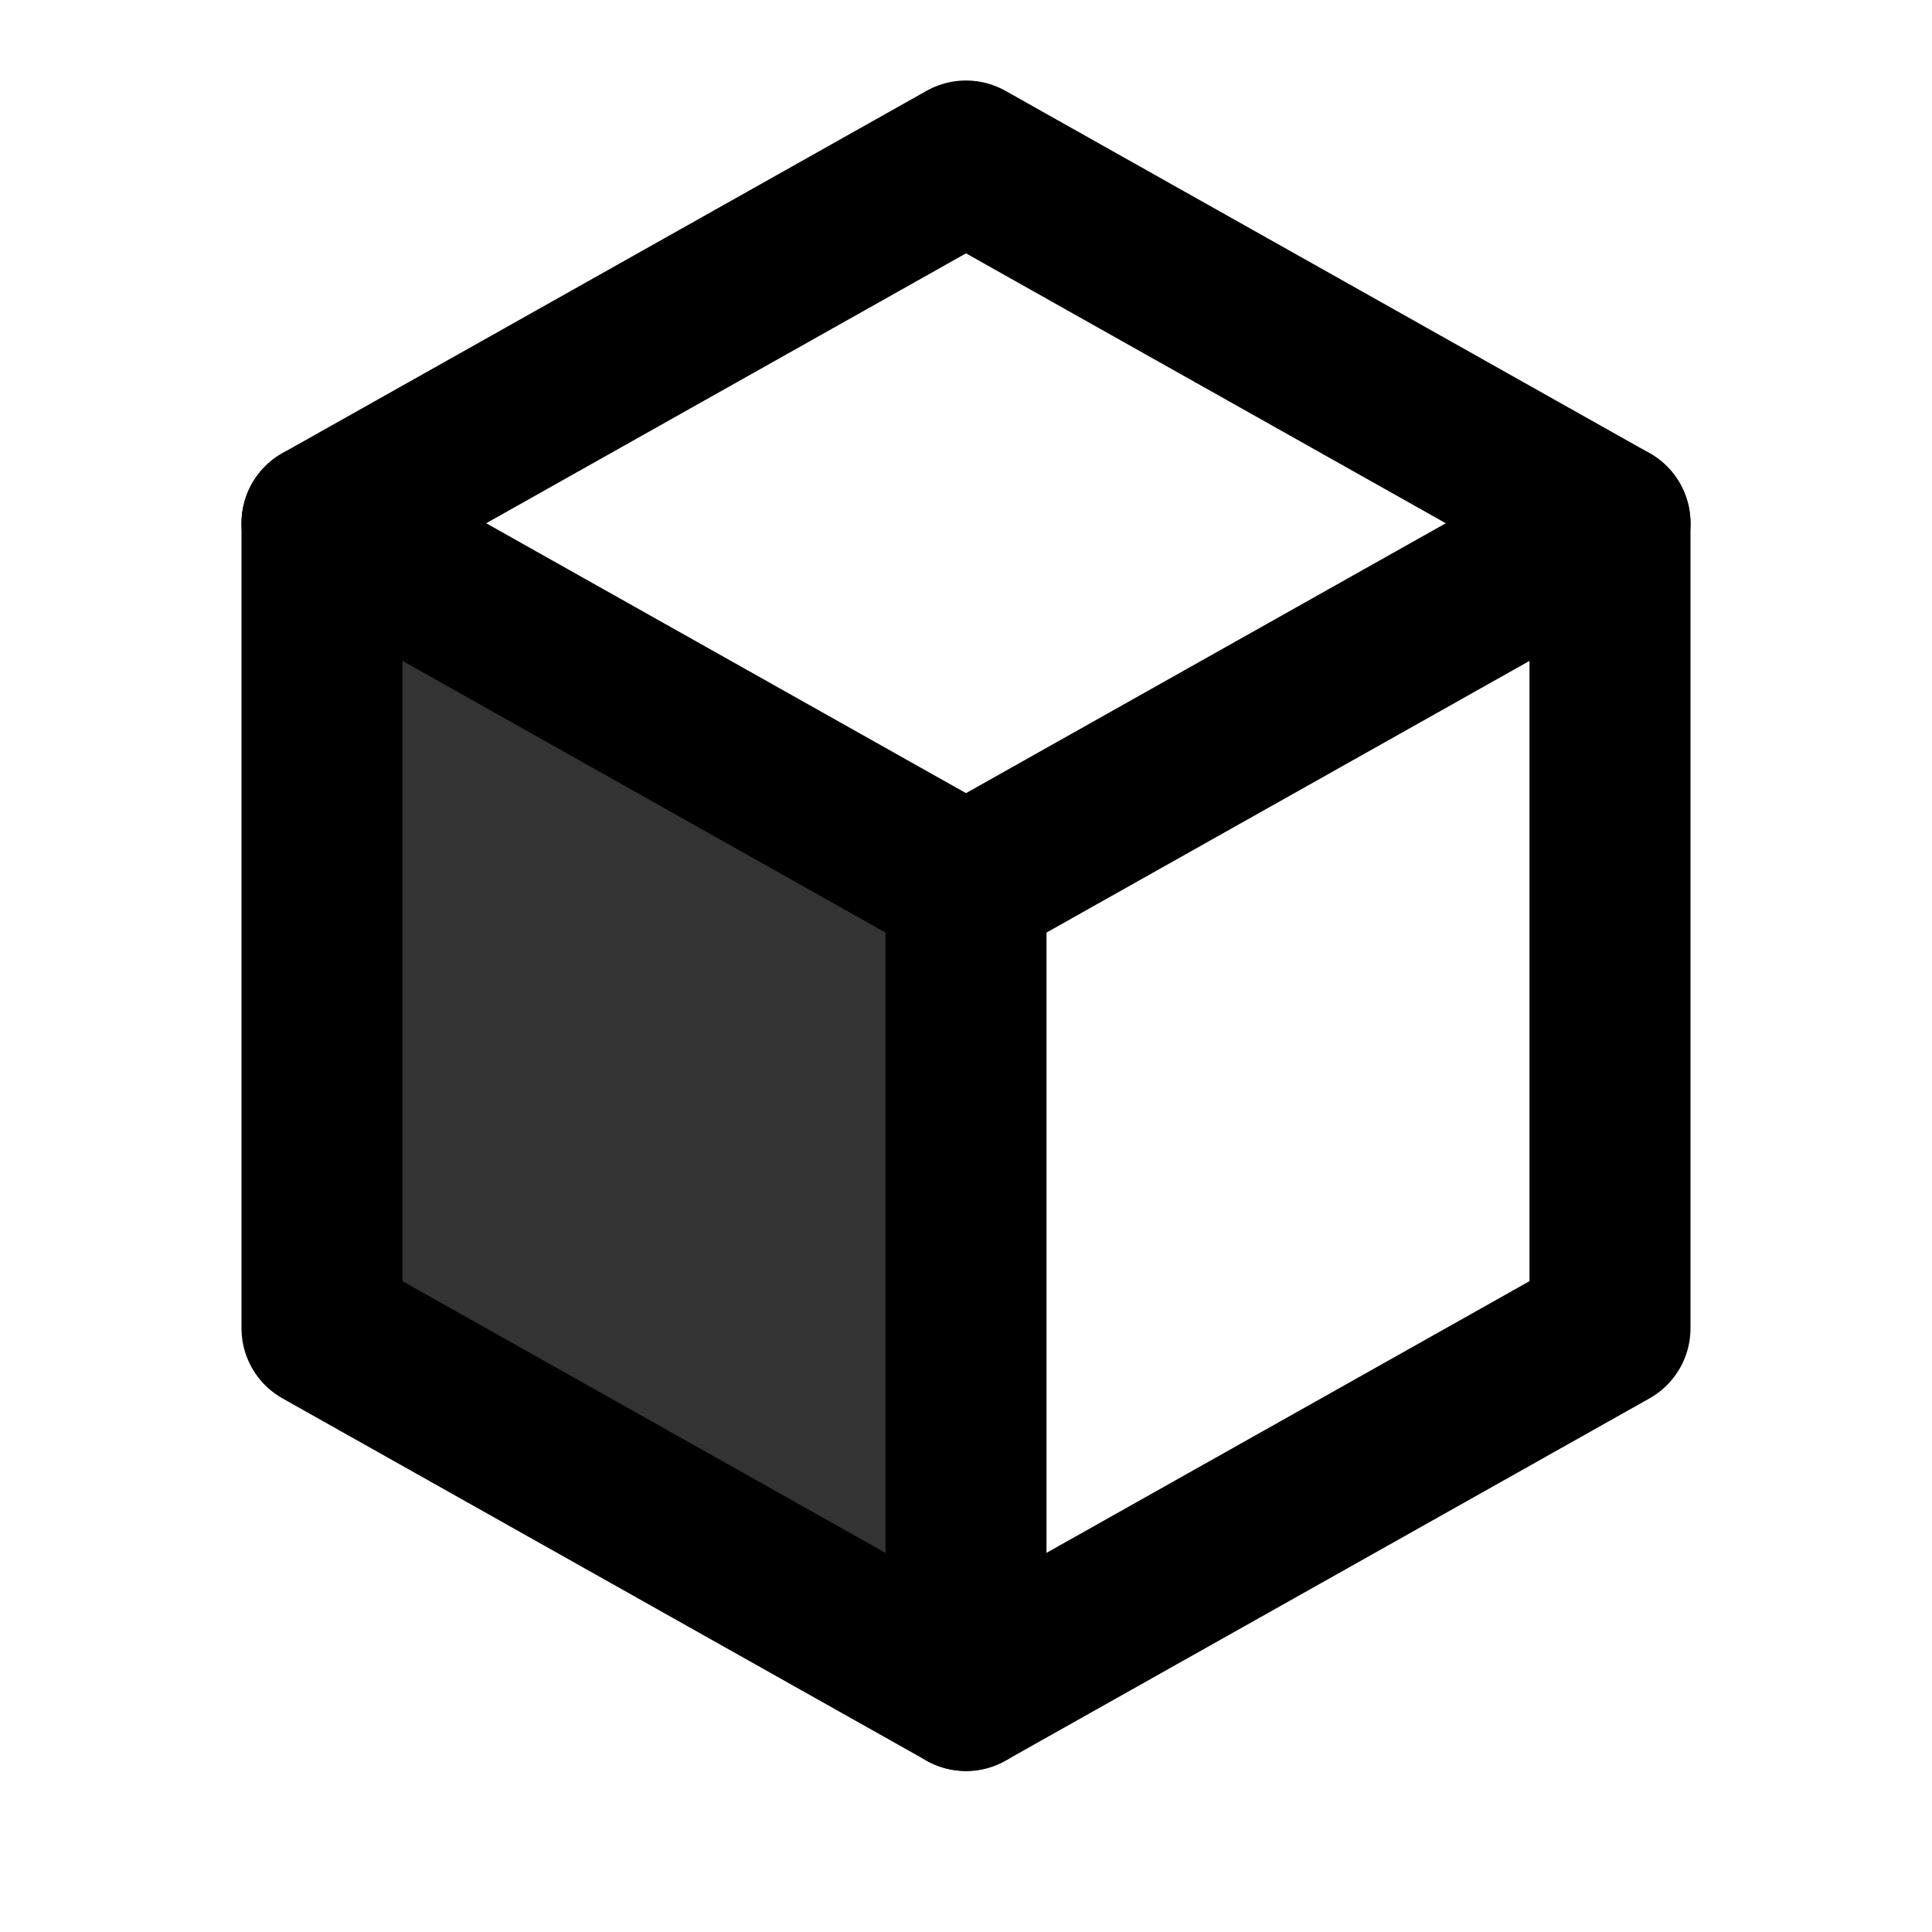
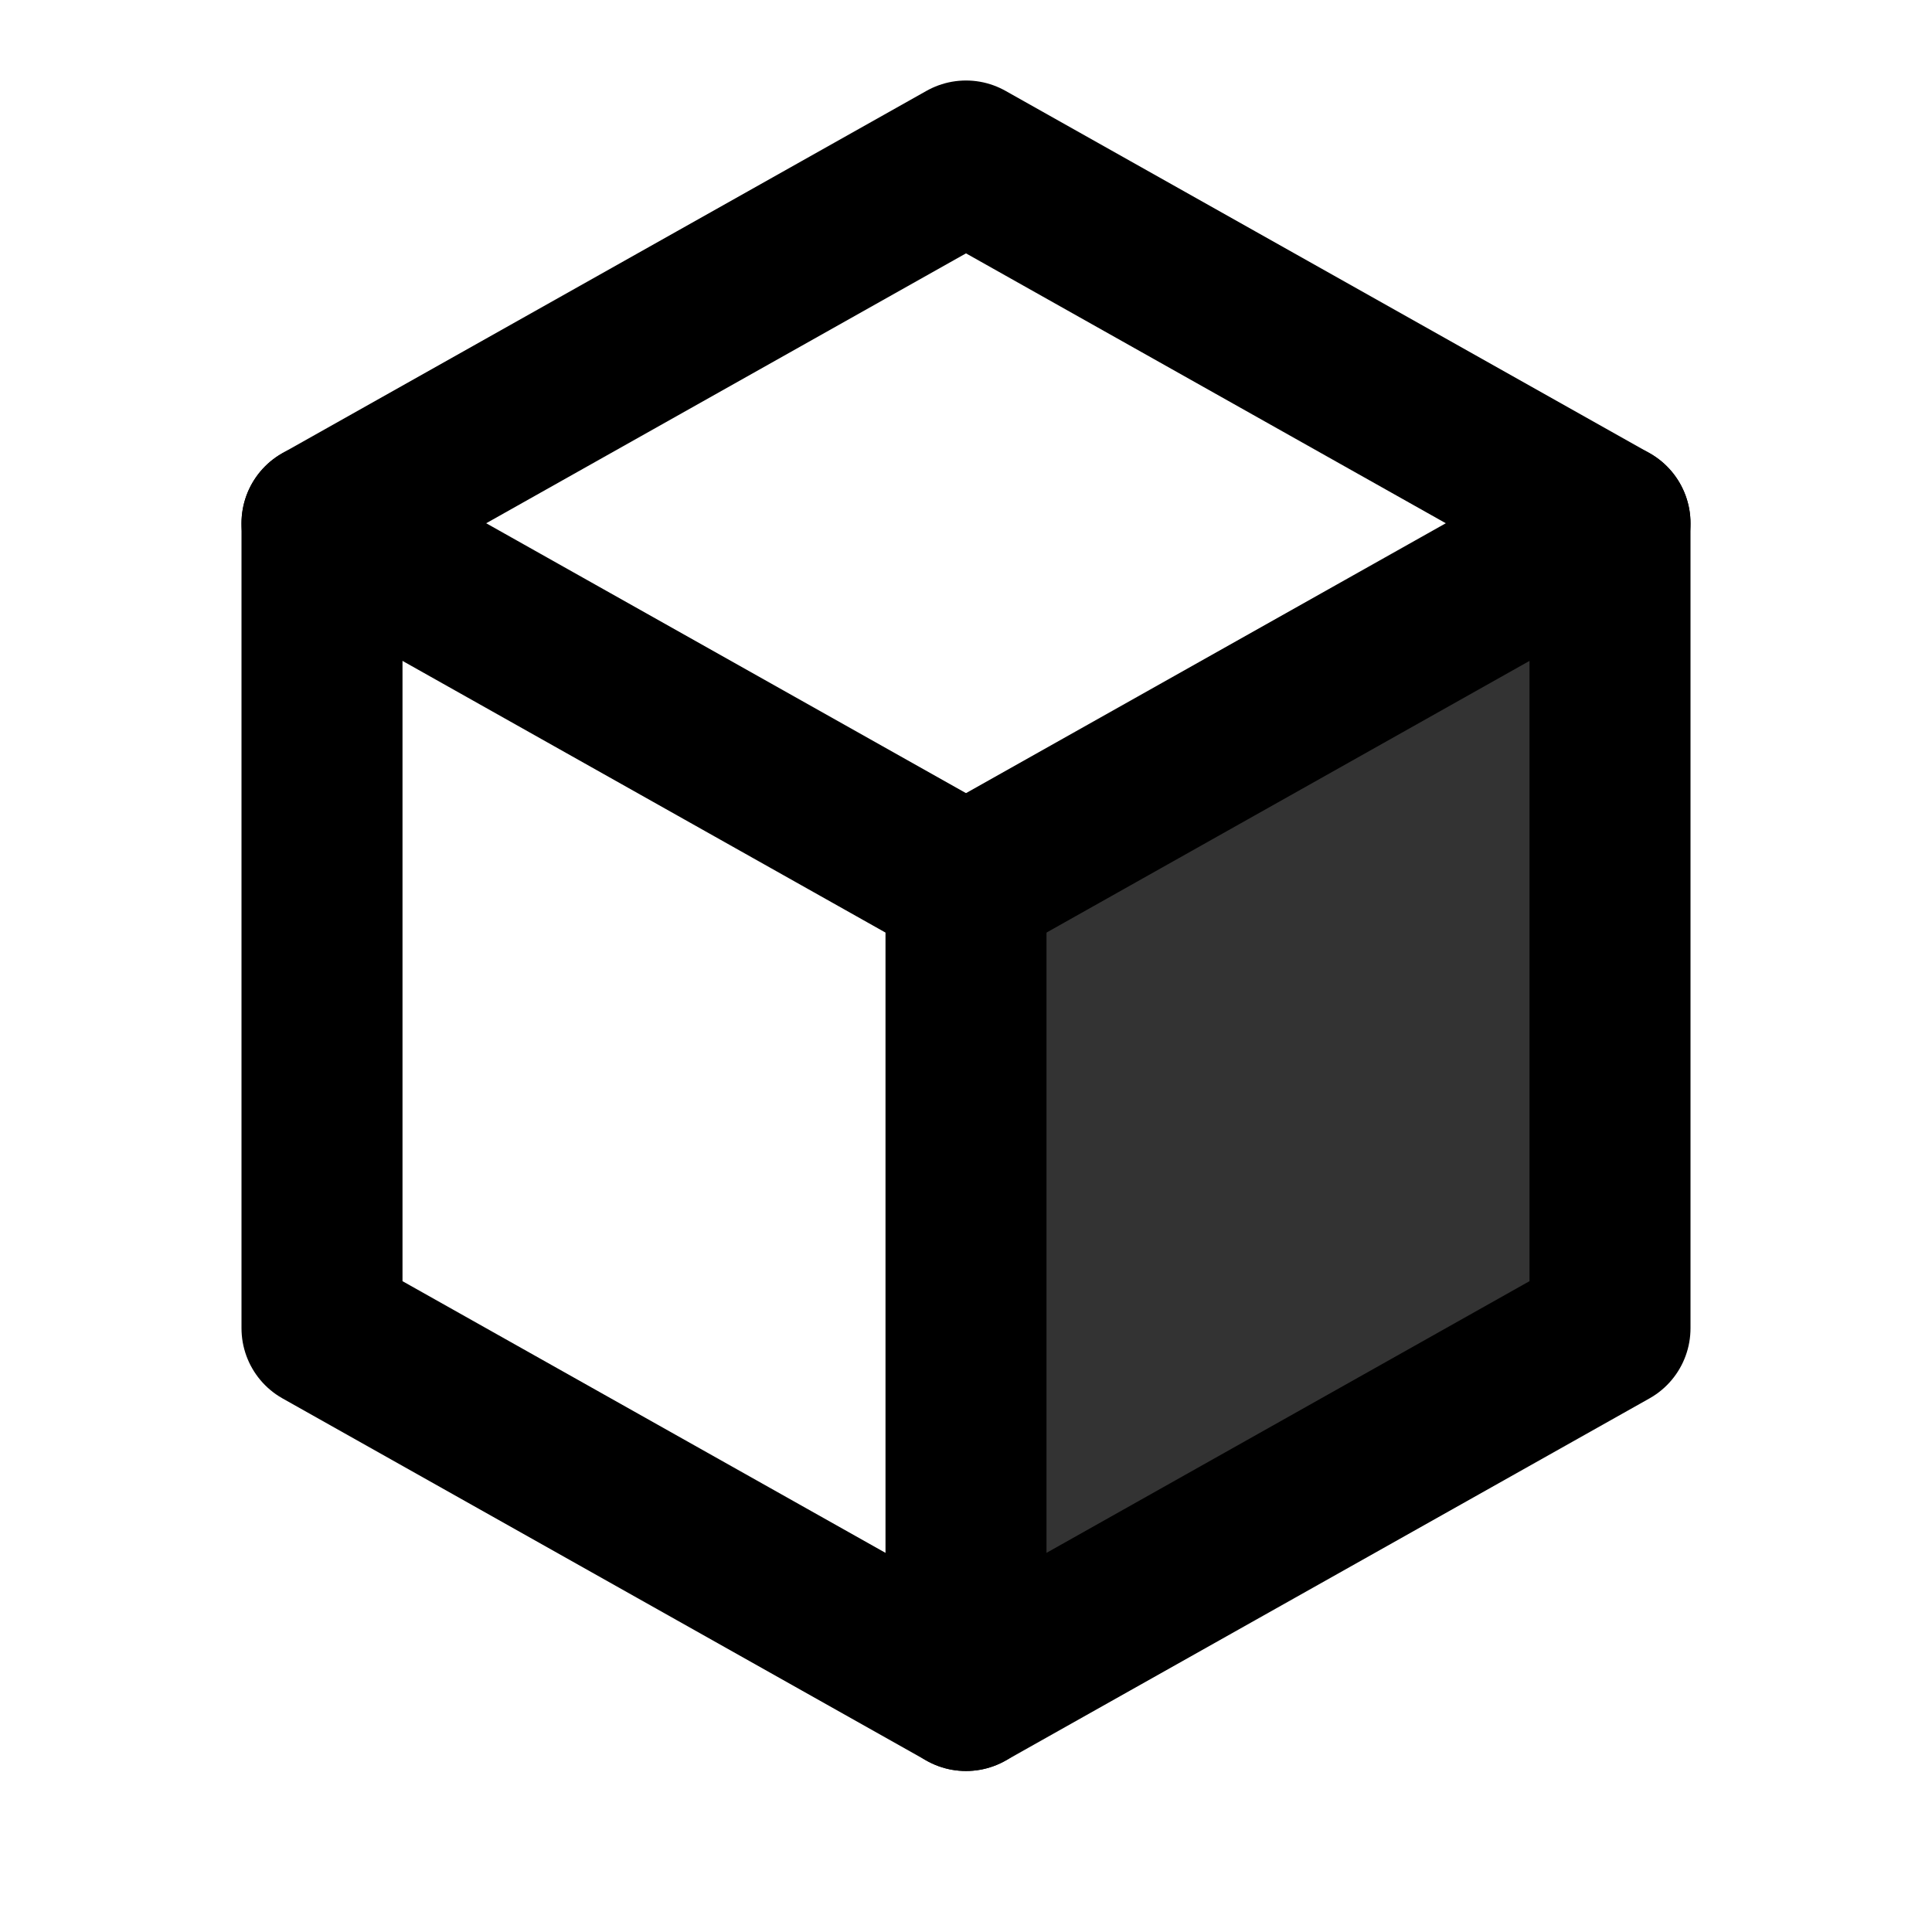
<svg xmlns="http://www.w3.org/2000/svg" width="24" height="24" viewBox="0 0 24 24" fill="none" stroke="currentColor" stroke-width="2" stroke-linecap="round" stroke-linejoin="round">
  <polygon points="12 2 20 6.5 20 16.5 12 21 4 16.5 4 6.5 12 2" />
-   <polygon points="4 6.5 12 11 12 21 4 16.5 4 6.5" fill="currentColor" fill-opacity="0.8" stroke="none" />
+   <polygon points="20 6.5 12 11 12 21 20 16.5 20 6.5" fill="currentColor" fill-opacity="0.8" stroke="none" />
  <line x1="12" y1="11" x2="12" y2="21" />
  <line x1="20" y1="6.5" x2="12" y2="11" />
  <line x1="4" y1="6.5" x2="12" y2="11" />
</svg>
